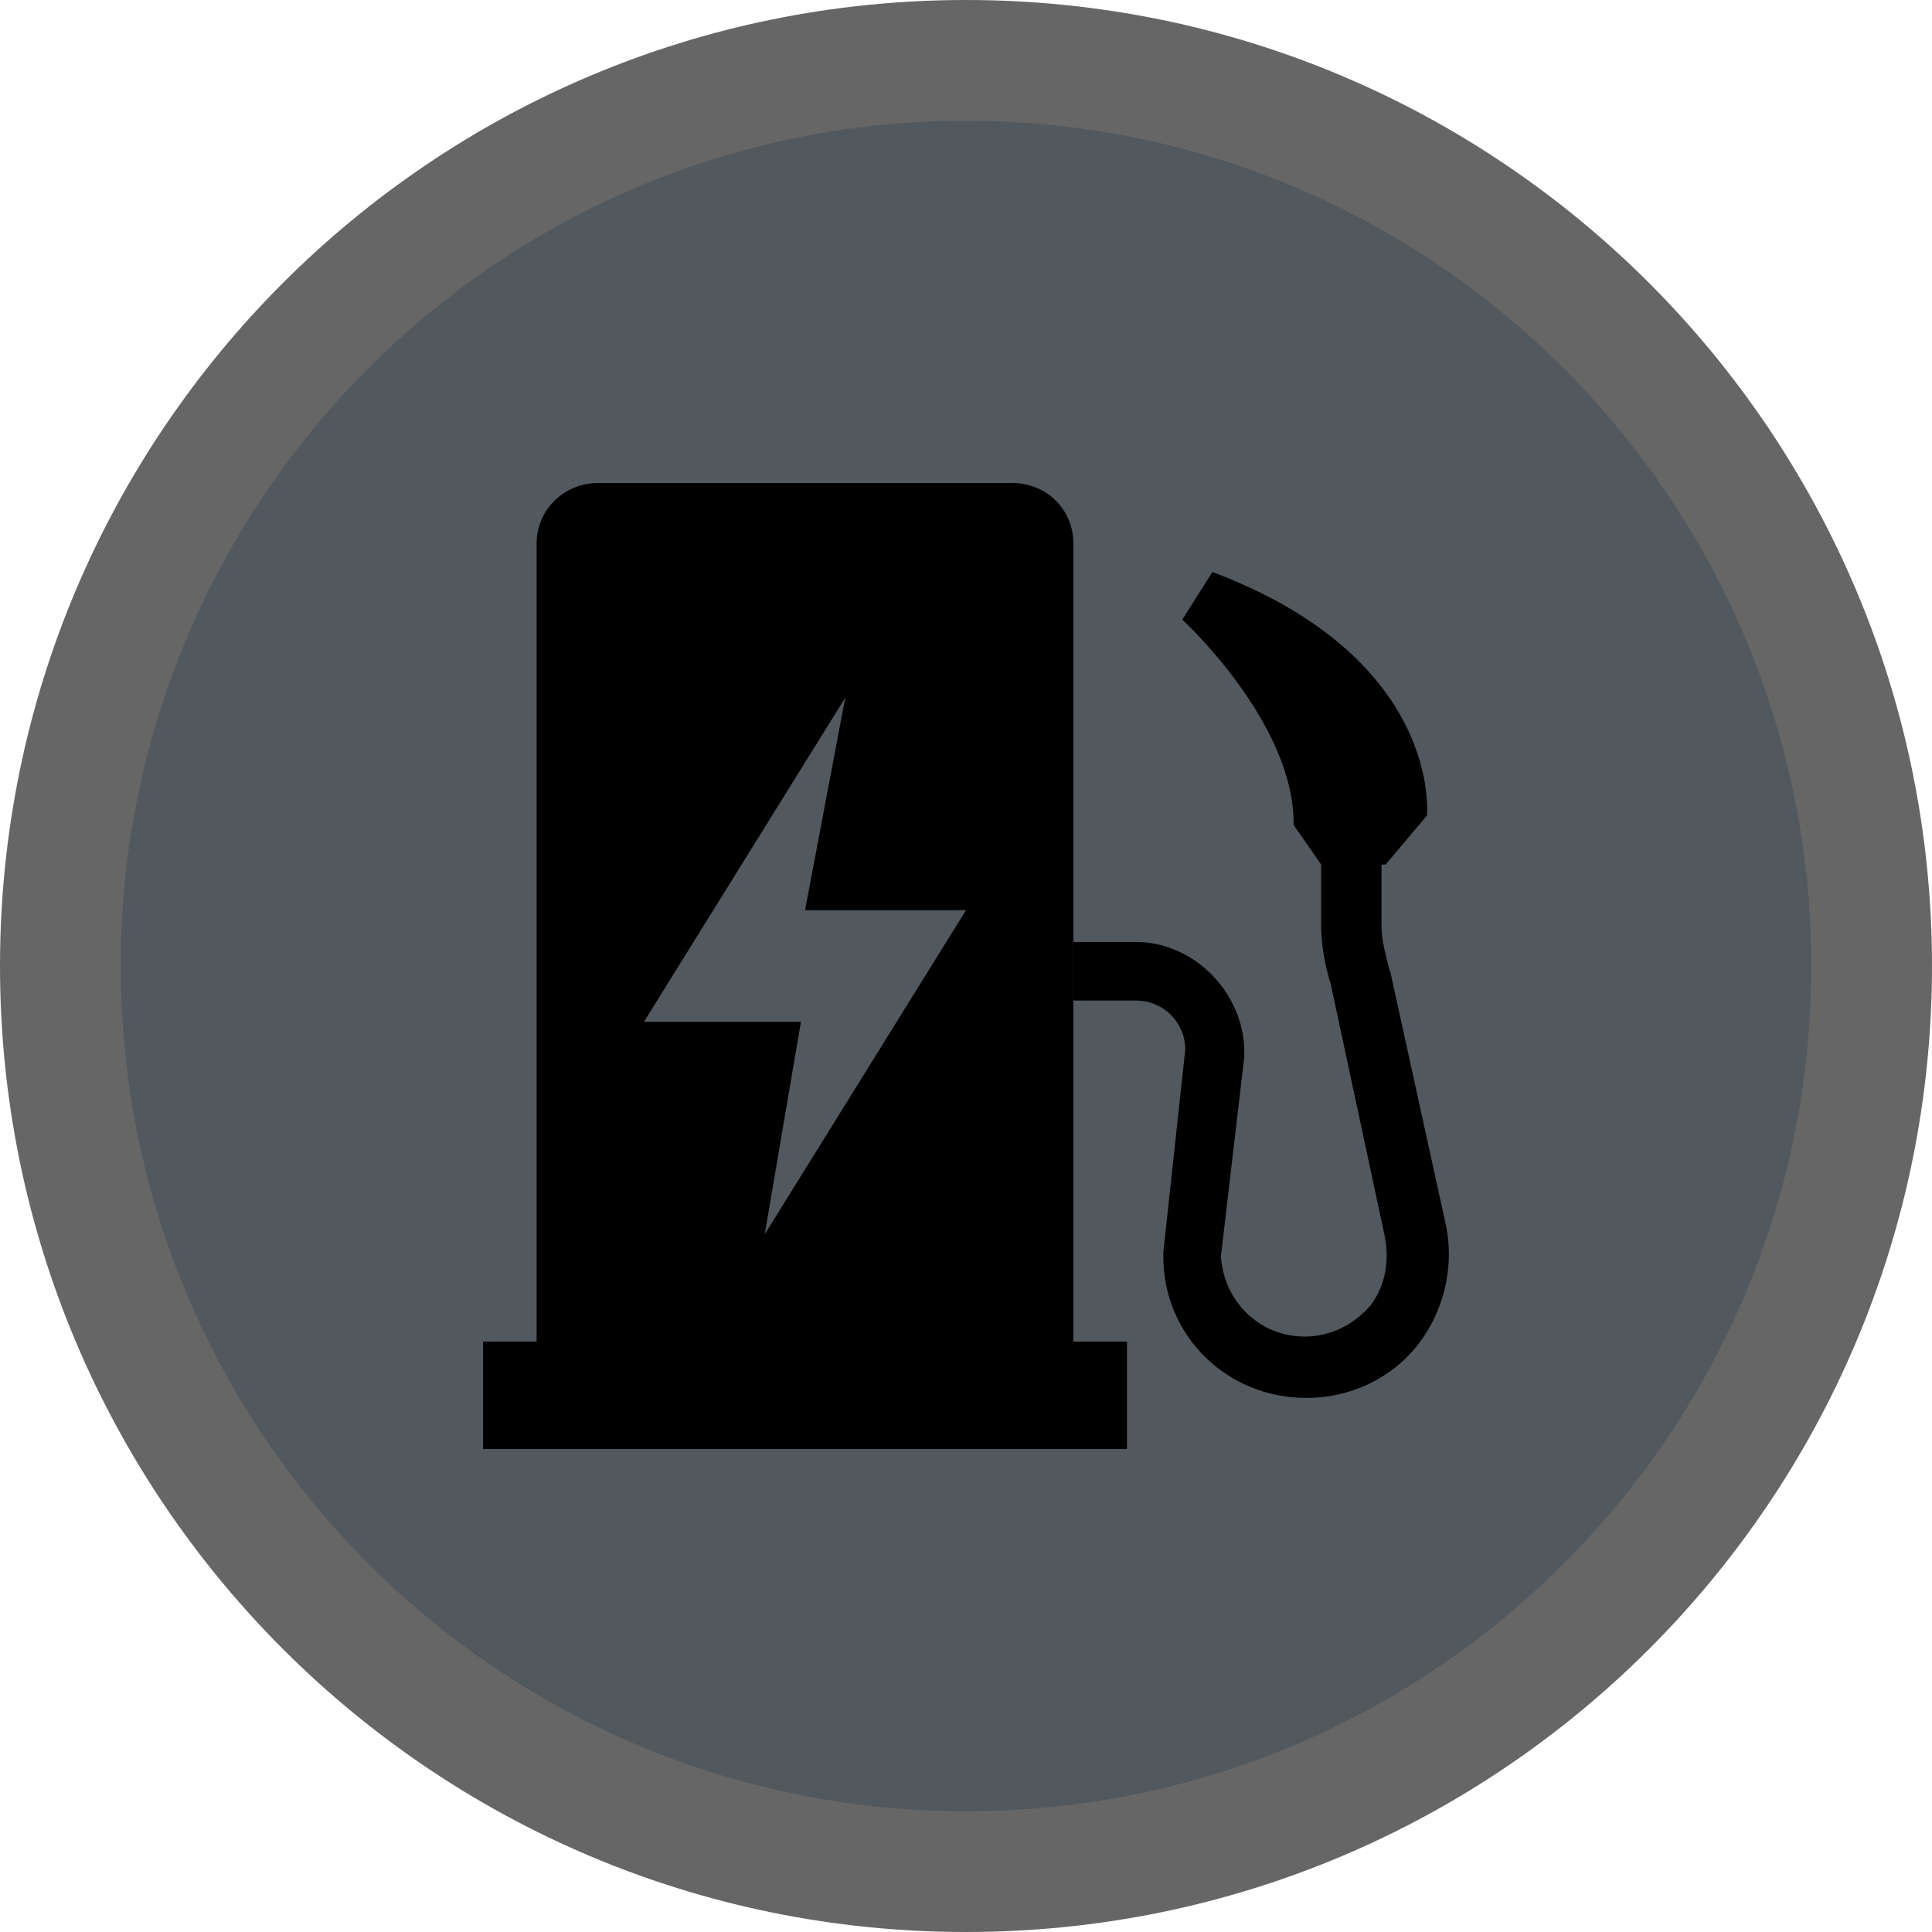
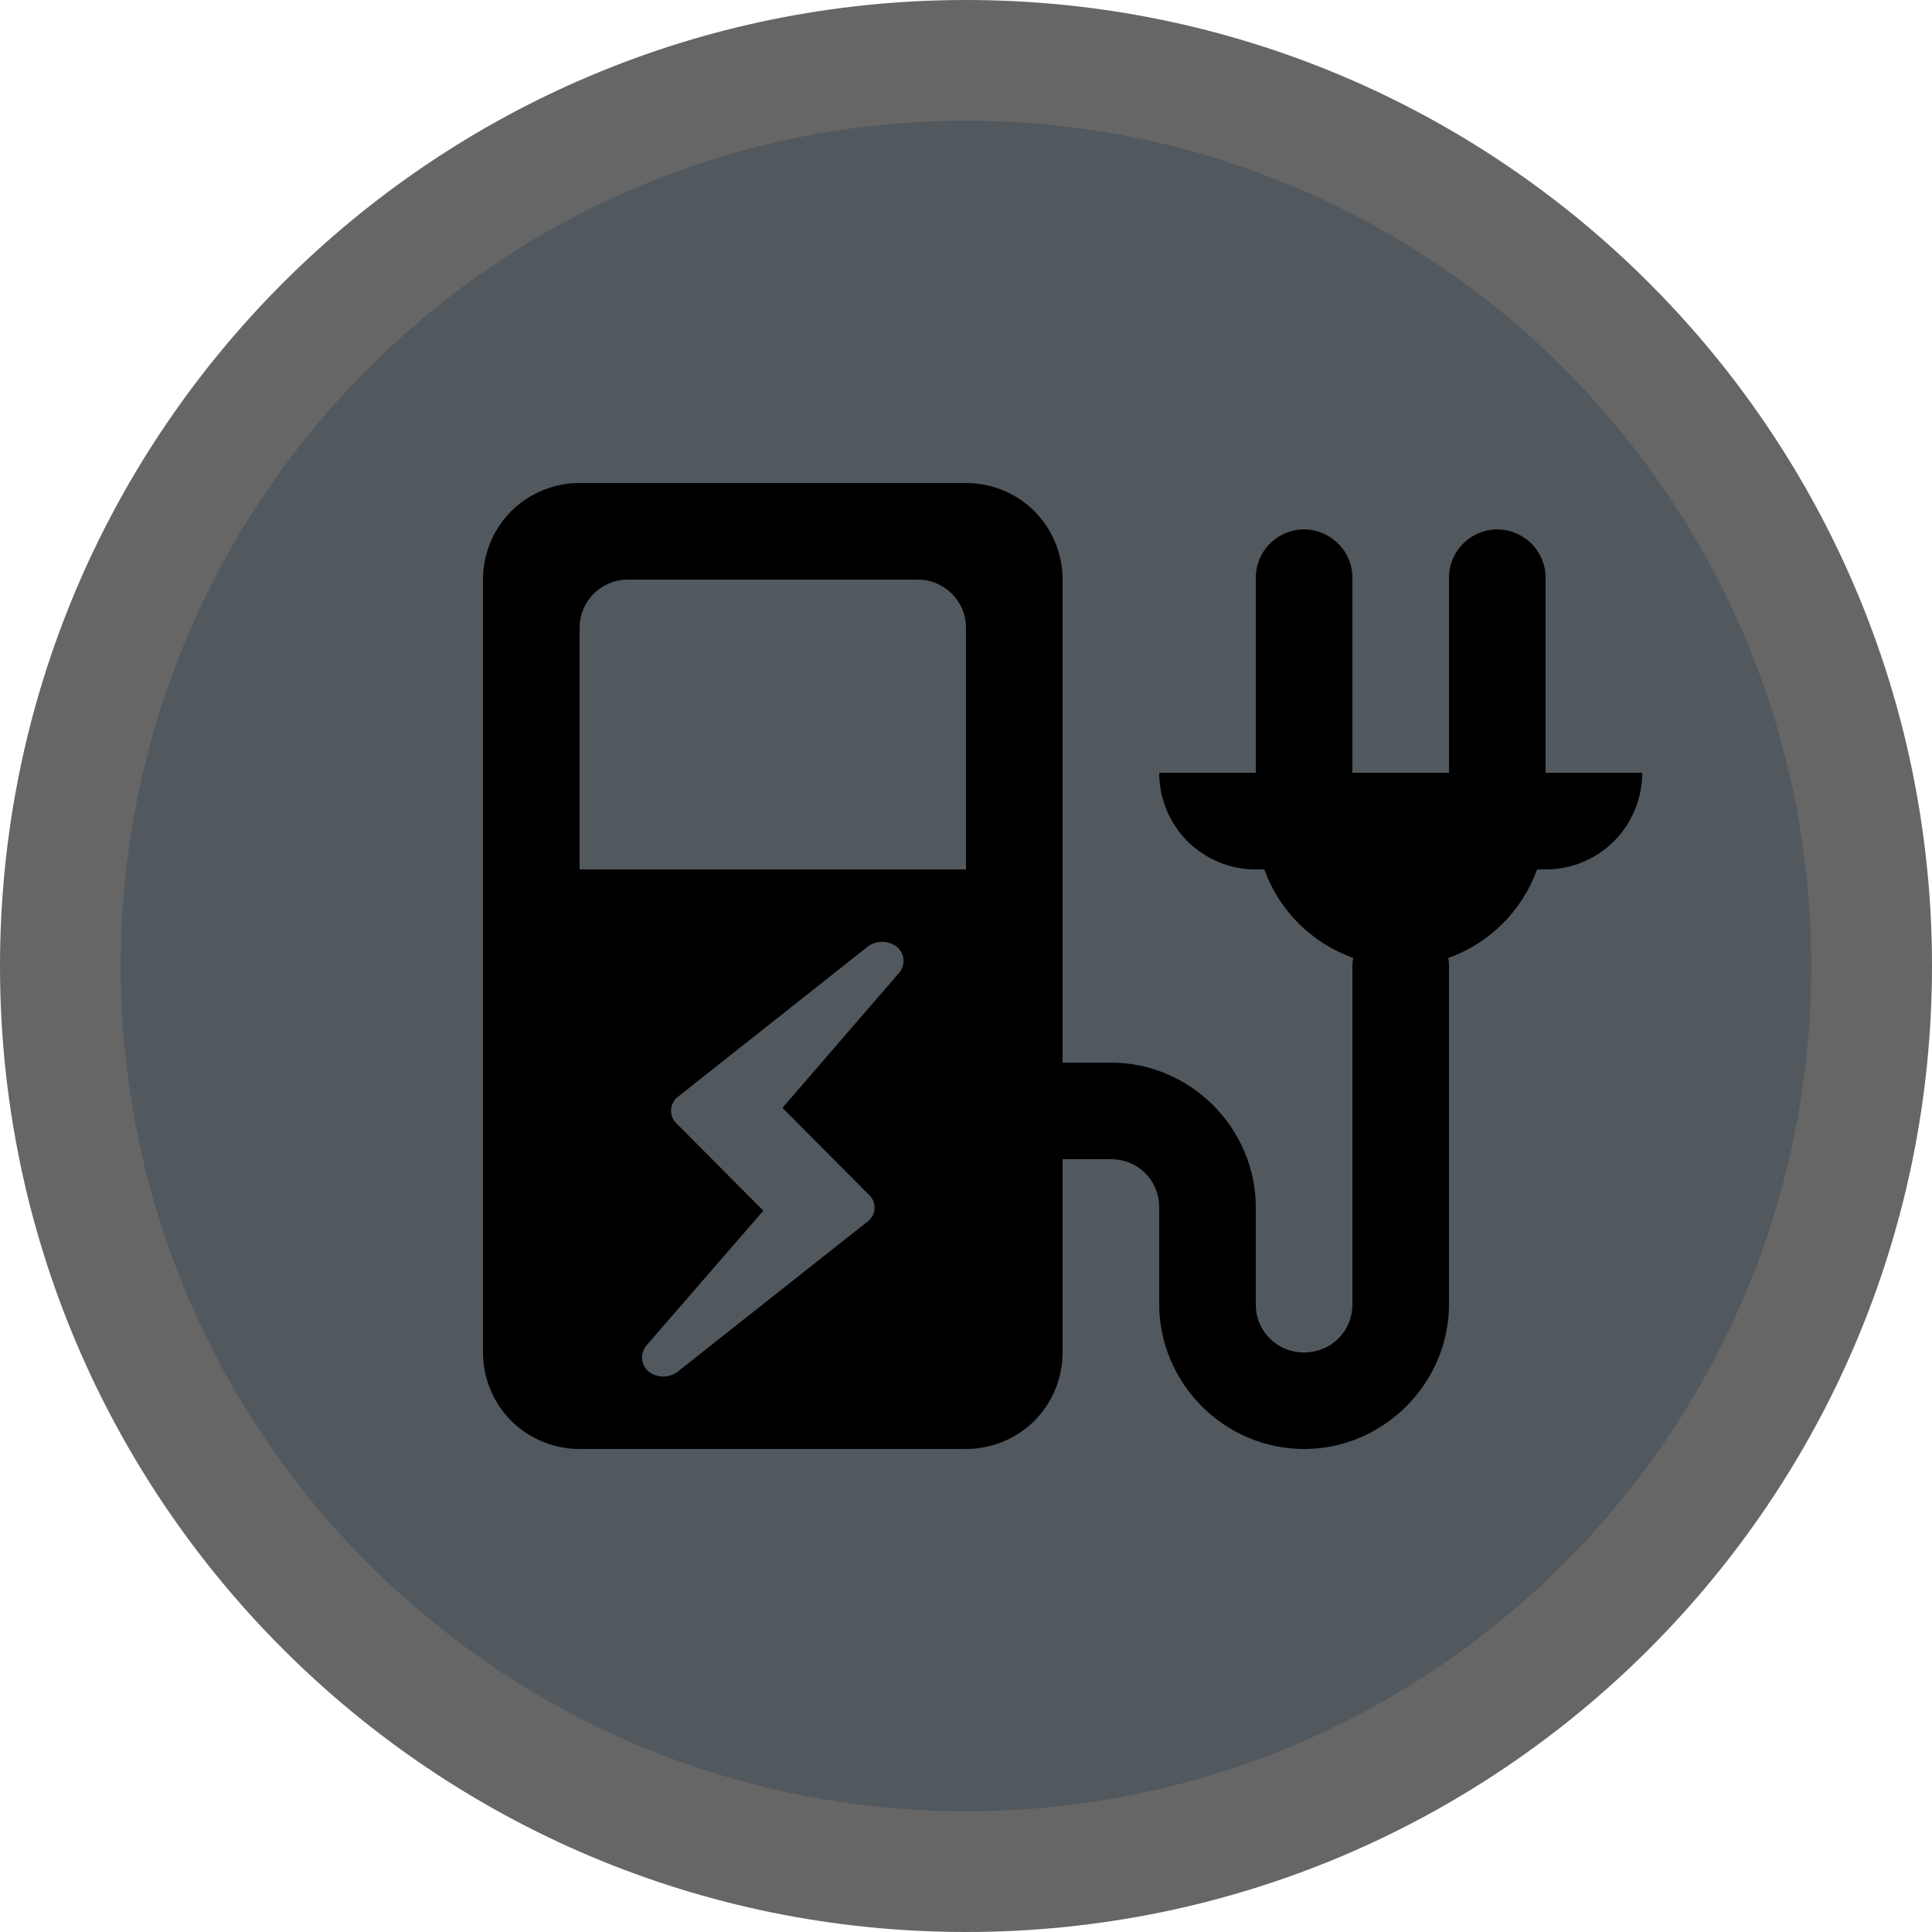
- <svg xmlns="http://www.w3.org/2000/svg" version="1.1" viewBox="0 0 16 16" width="12" height="12">
-   <g fill-rule="evenodd" opacity="1">
-     <circle cx="8" cy="8" r="8" fill="#000" opacity=".6" />
-     <circle cx="8" cy="8" r="7" fill="#51585E" />
-     <path d="m4.954 4h3.425c0.295 0 0.51 0.224 0.51 0.5v6.611h0.444v0.889h-5.333v-0.889h0.444v-6.611c0-0.279 0.228-0.5 0.51-0.5zm6.558 4.039 0.455 2.073c0.08 0.338 0.011 0.71-0.216 1.014-0.228 0.293-0.569 0.451-0.933 0.451-0.66 0-1.184-0.518-1.184-1.172v-0.034l0.182-1.679c0-0.225-0.182-0.406-0.41-0.406h-0.518v-0.485h0.518c0.489 0 0.899 0.428 0.899 0.913v0.034l-0.194 1.656c0.023 0.372 0.319 0.665 0.694 0.665 0.216 0 0.41-0.101 0.546-0.259 0.125-0.169 0.159-0.372 0.114-0.586l-0.444-2.073c-0.046-0.146-0.08-0.327-0.08-0.485v-0.507l-0.228-0.327c0.011-0.845-0.922-1.701-0.922-1.701l0.25-0.394c1.912 0.721 1.776 2.017 1.776 2.017l-0.342 0.406h-0.034v0.507c0 0.124 0.034 0.237 0.068 0.372zm-5.179 2.183 1.667-2.684h-1.333l0.333-1.76-1.667 2.684h1.3l-0.3 1.76z" fill="#000" />
+ <svg xmlns="http://www.w3.org/2000/svg" width="12px" height="12px" viewBox="0 0 12 12" version="1.1">
+   <g id="car-charging-station-s" stroke="none" fill="none" fill-rule="nonzero">
+     <circle id="Oval" fill="#000" opacity="0.6" cx="6" cy="6" r="6" />
+     <circle id="Oval" fill="#51585E" cx="6" cy="6" r="5.25" />
+     <path d="M3.6,3 C3.441,3 3.288,3.063 3.175,3.175 C3.063,3.288 3,3.441 3,3.6 L3,8.4 C3,8.559 3.063,8.712 3.175,8.825 C3.288,8.937 3.441,9 3.6,9 L6,9 C6.159,9 6.312,8.937 6.425,8.825 C6.537,8.712 6.6,8.559 6.6,8.4 L6.6,7.2 L6.9,7.2 C7.069,7.2 7.2,7.331 7.2,7.5 L7.2,8.1 C7.2,8.593 7.606,9 8.1,9 C8.593,9 9,8.593 9,8.1 L9,6 C9,5.983 8.998,5.966 8.995,5.95 C9.252,5.86 9.455,5.656 9.547,5.4 L9.6,5.4 C9.759,5.401 9.912,5.337 10.025,5.225 C10.137,5.112 10.2,4.959 10.2,4.8 L9.6,4.8 L9.6,3.6 C9.604,3.49 9.548,3.387 9.453,3.331 C9.359,3.274 9.241,3.274 9.146,3.331 C9.052,3.387 8.996,3.49 9,3.6 L9,4.8 L8.4,4.8 L8.4,3.6 C8.404,3.49 8.348,3.387 8.253,3.331 C8.159,3.274 8.041,3.274 7.946,3.331 C7.852,3.387 7.796,3.49 7.8,3.6 L7.8,4.8 L7.2,4.8 C7.2,4.959 7.263,5.112 7.375,5.225 C7.488,5.337 7.641,5.401 7.8,5.4 L7.853,5.4 C7.945,5.657 8.148,5.858 8.405,5.95 C8.402,5.966 8.4,5.983 8.4,6 L8.4,8.1 C8.4,8.269 8.269,8.4 8.1,8.4 C8.02,8.401 7.943,8.37 7.887,8.313 C7.83,8.257 7.799,8.18 7.8,8.1 L7.8,7.5 C7.8,7.007 7.394,6.6 6.9,6.6 L6.6,6.6 L6.6,3.6 C6.6,3.441 6.537,3.288 6.425,3.175 C6.312,3.063 6.159,3 6,3 L3.6,3 Z M3.9,3.6 L5.7,3.6 C5.866,3.6 6,3.734 6,3.9 L6,5.4 L3.6,5.4 L3.6,3.9 C3.6,3.734 3.734,3.6 3.9,3.6 Z M5.484,5.85 C5.519,5.851 5.551,5.864 5.577,5.886 C5.623,5.933 5.624,6.003 5.578,6.05 L4.86,6.881 L5.4,7.424 C5.422,7.446 5.434,7.476 5.432,7.508 C5.43,7.539 5.415,7.568 5.389,7.587 L4.21,8.519 C4.155,8.562 4.076,8.56 4.023,8.514 C4.001,8.492 3.988,8.463 3.988,8.432 C3.988,8.401 4,8.371 4.022,8.349 L4.741,7.52 L4.2,6.976 C4.177,6.954 4.166,6.924 4.168,6.892 C4.17,6.861 4.185,6.832 4.21,6.813 L5.389,5.88 C5.416,5.859 5.45,5.849 5.484,5.85 L5.484,5.85 Z" id="Shape" fill="#000" />
  </g>
</svg>
